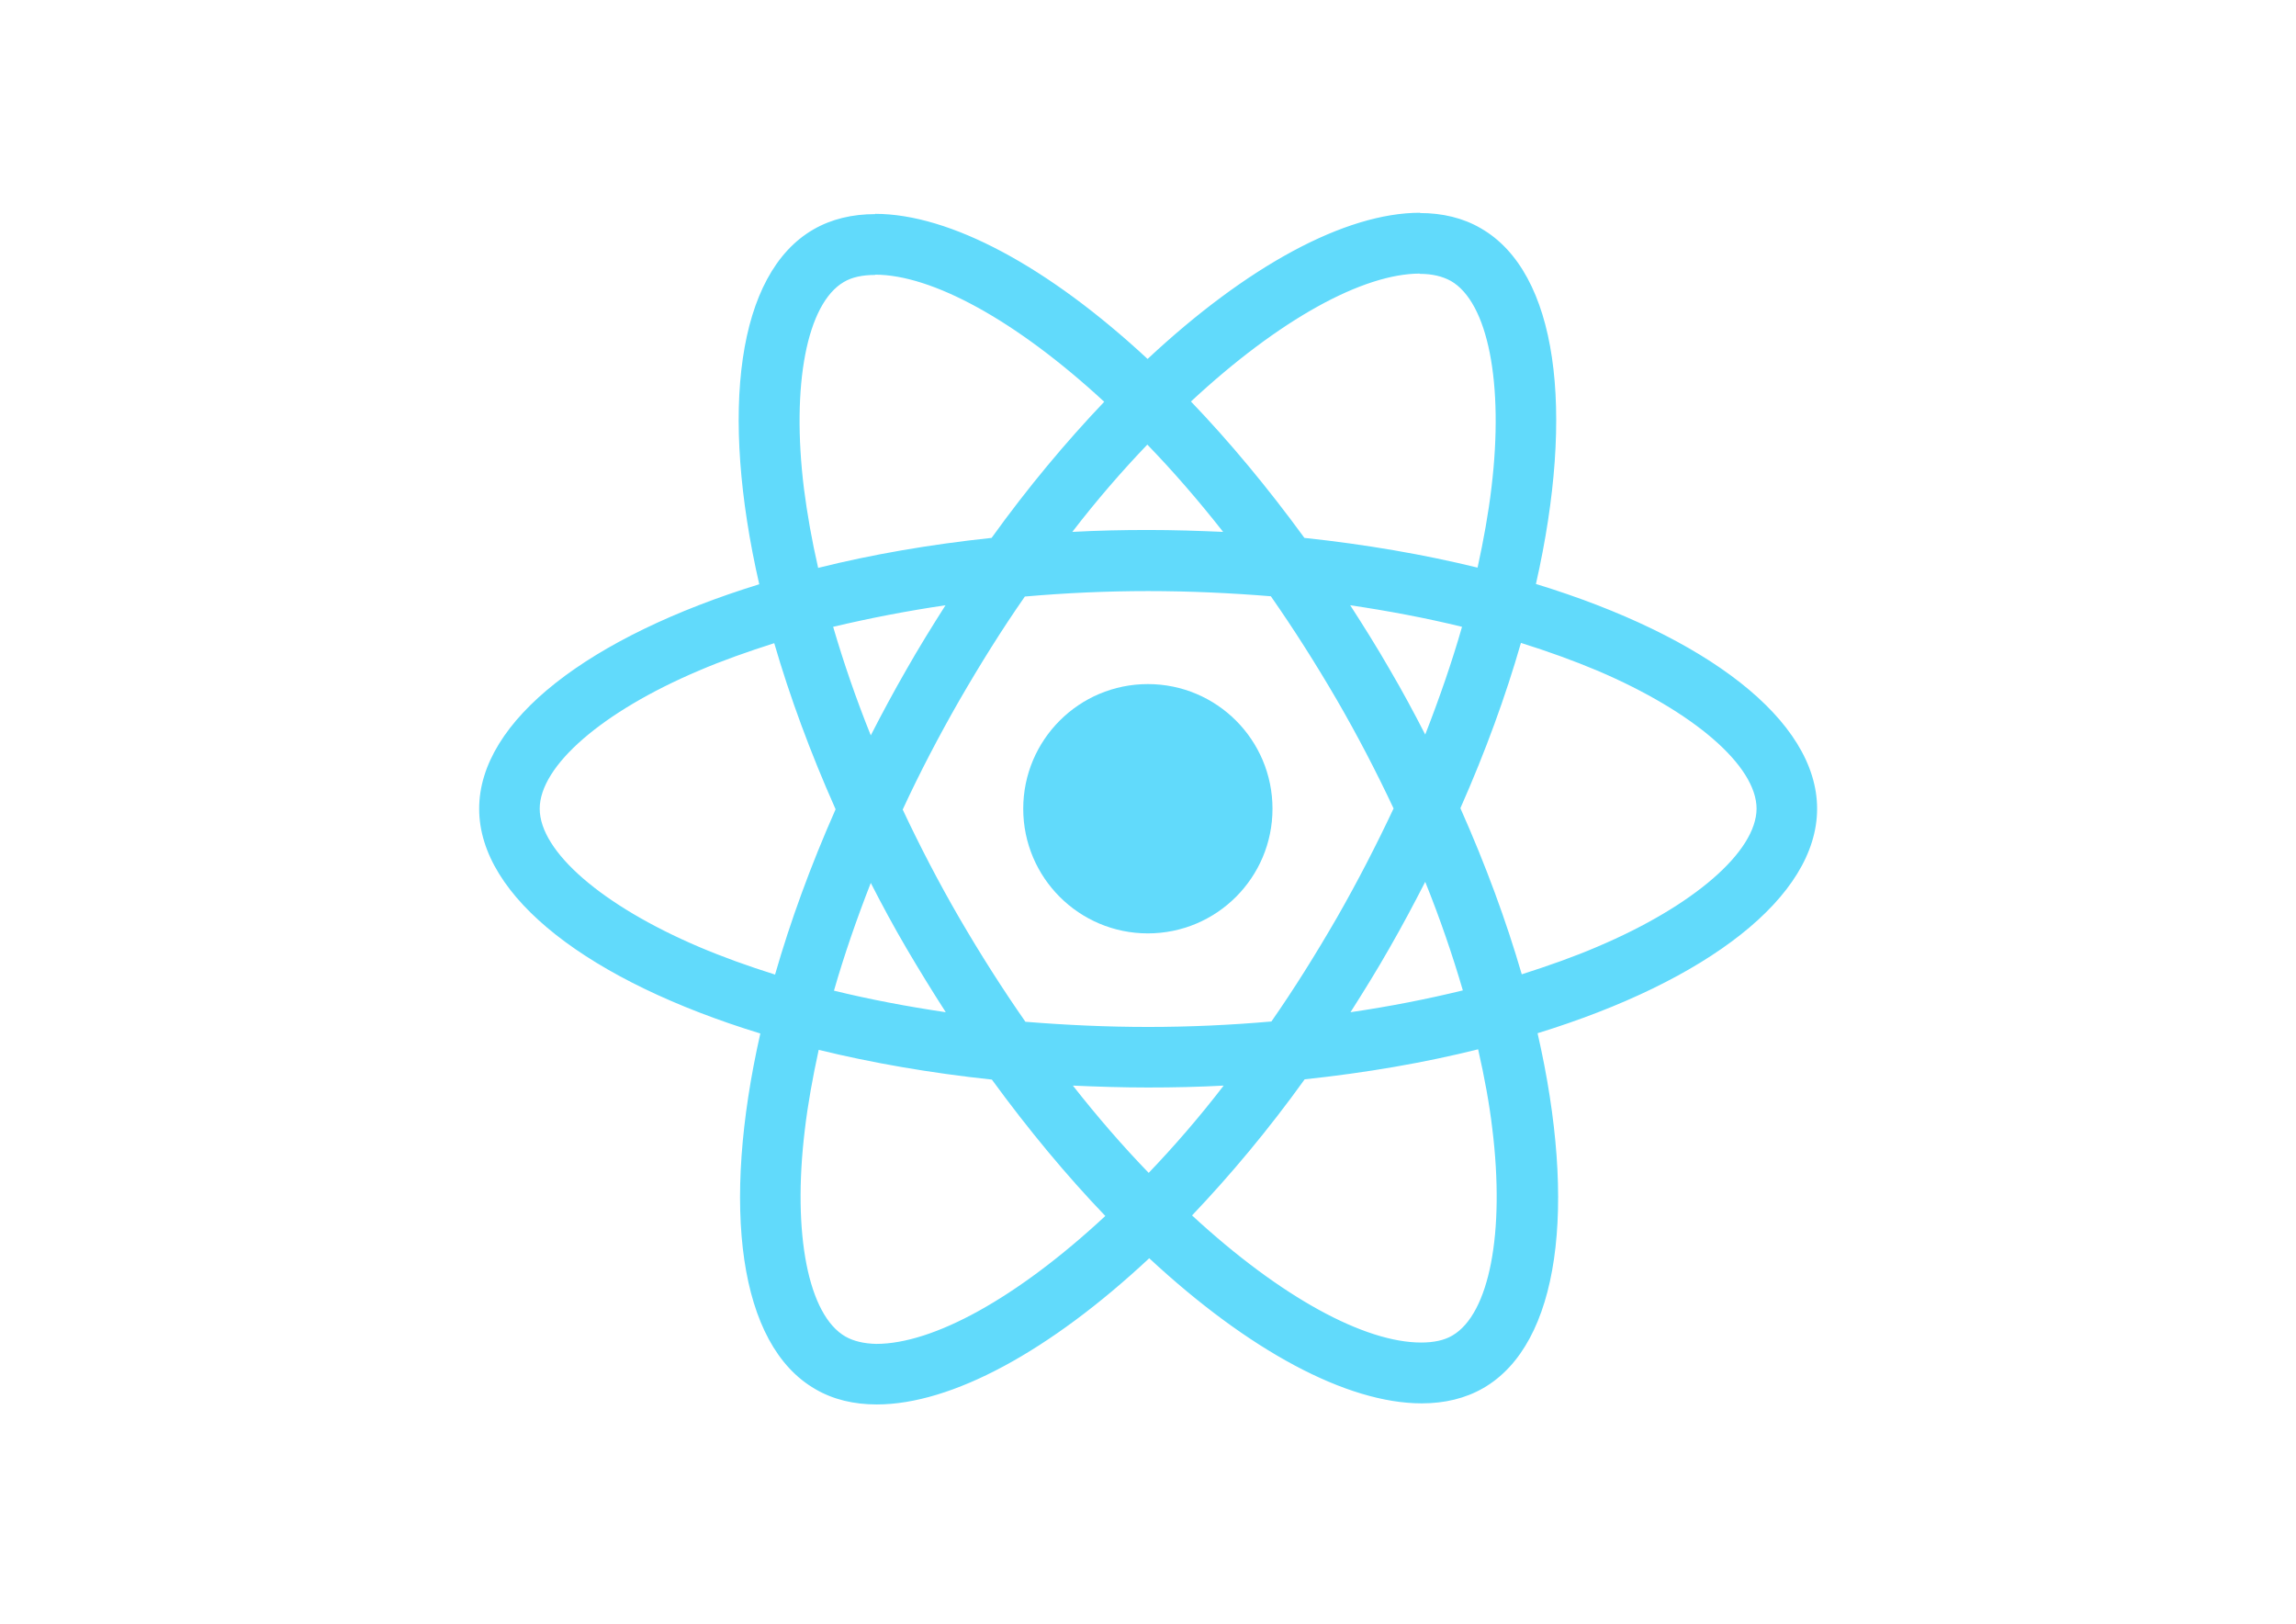
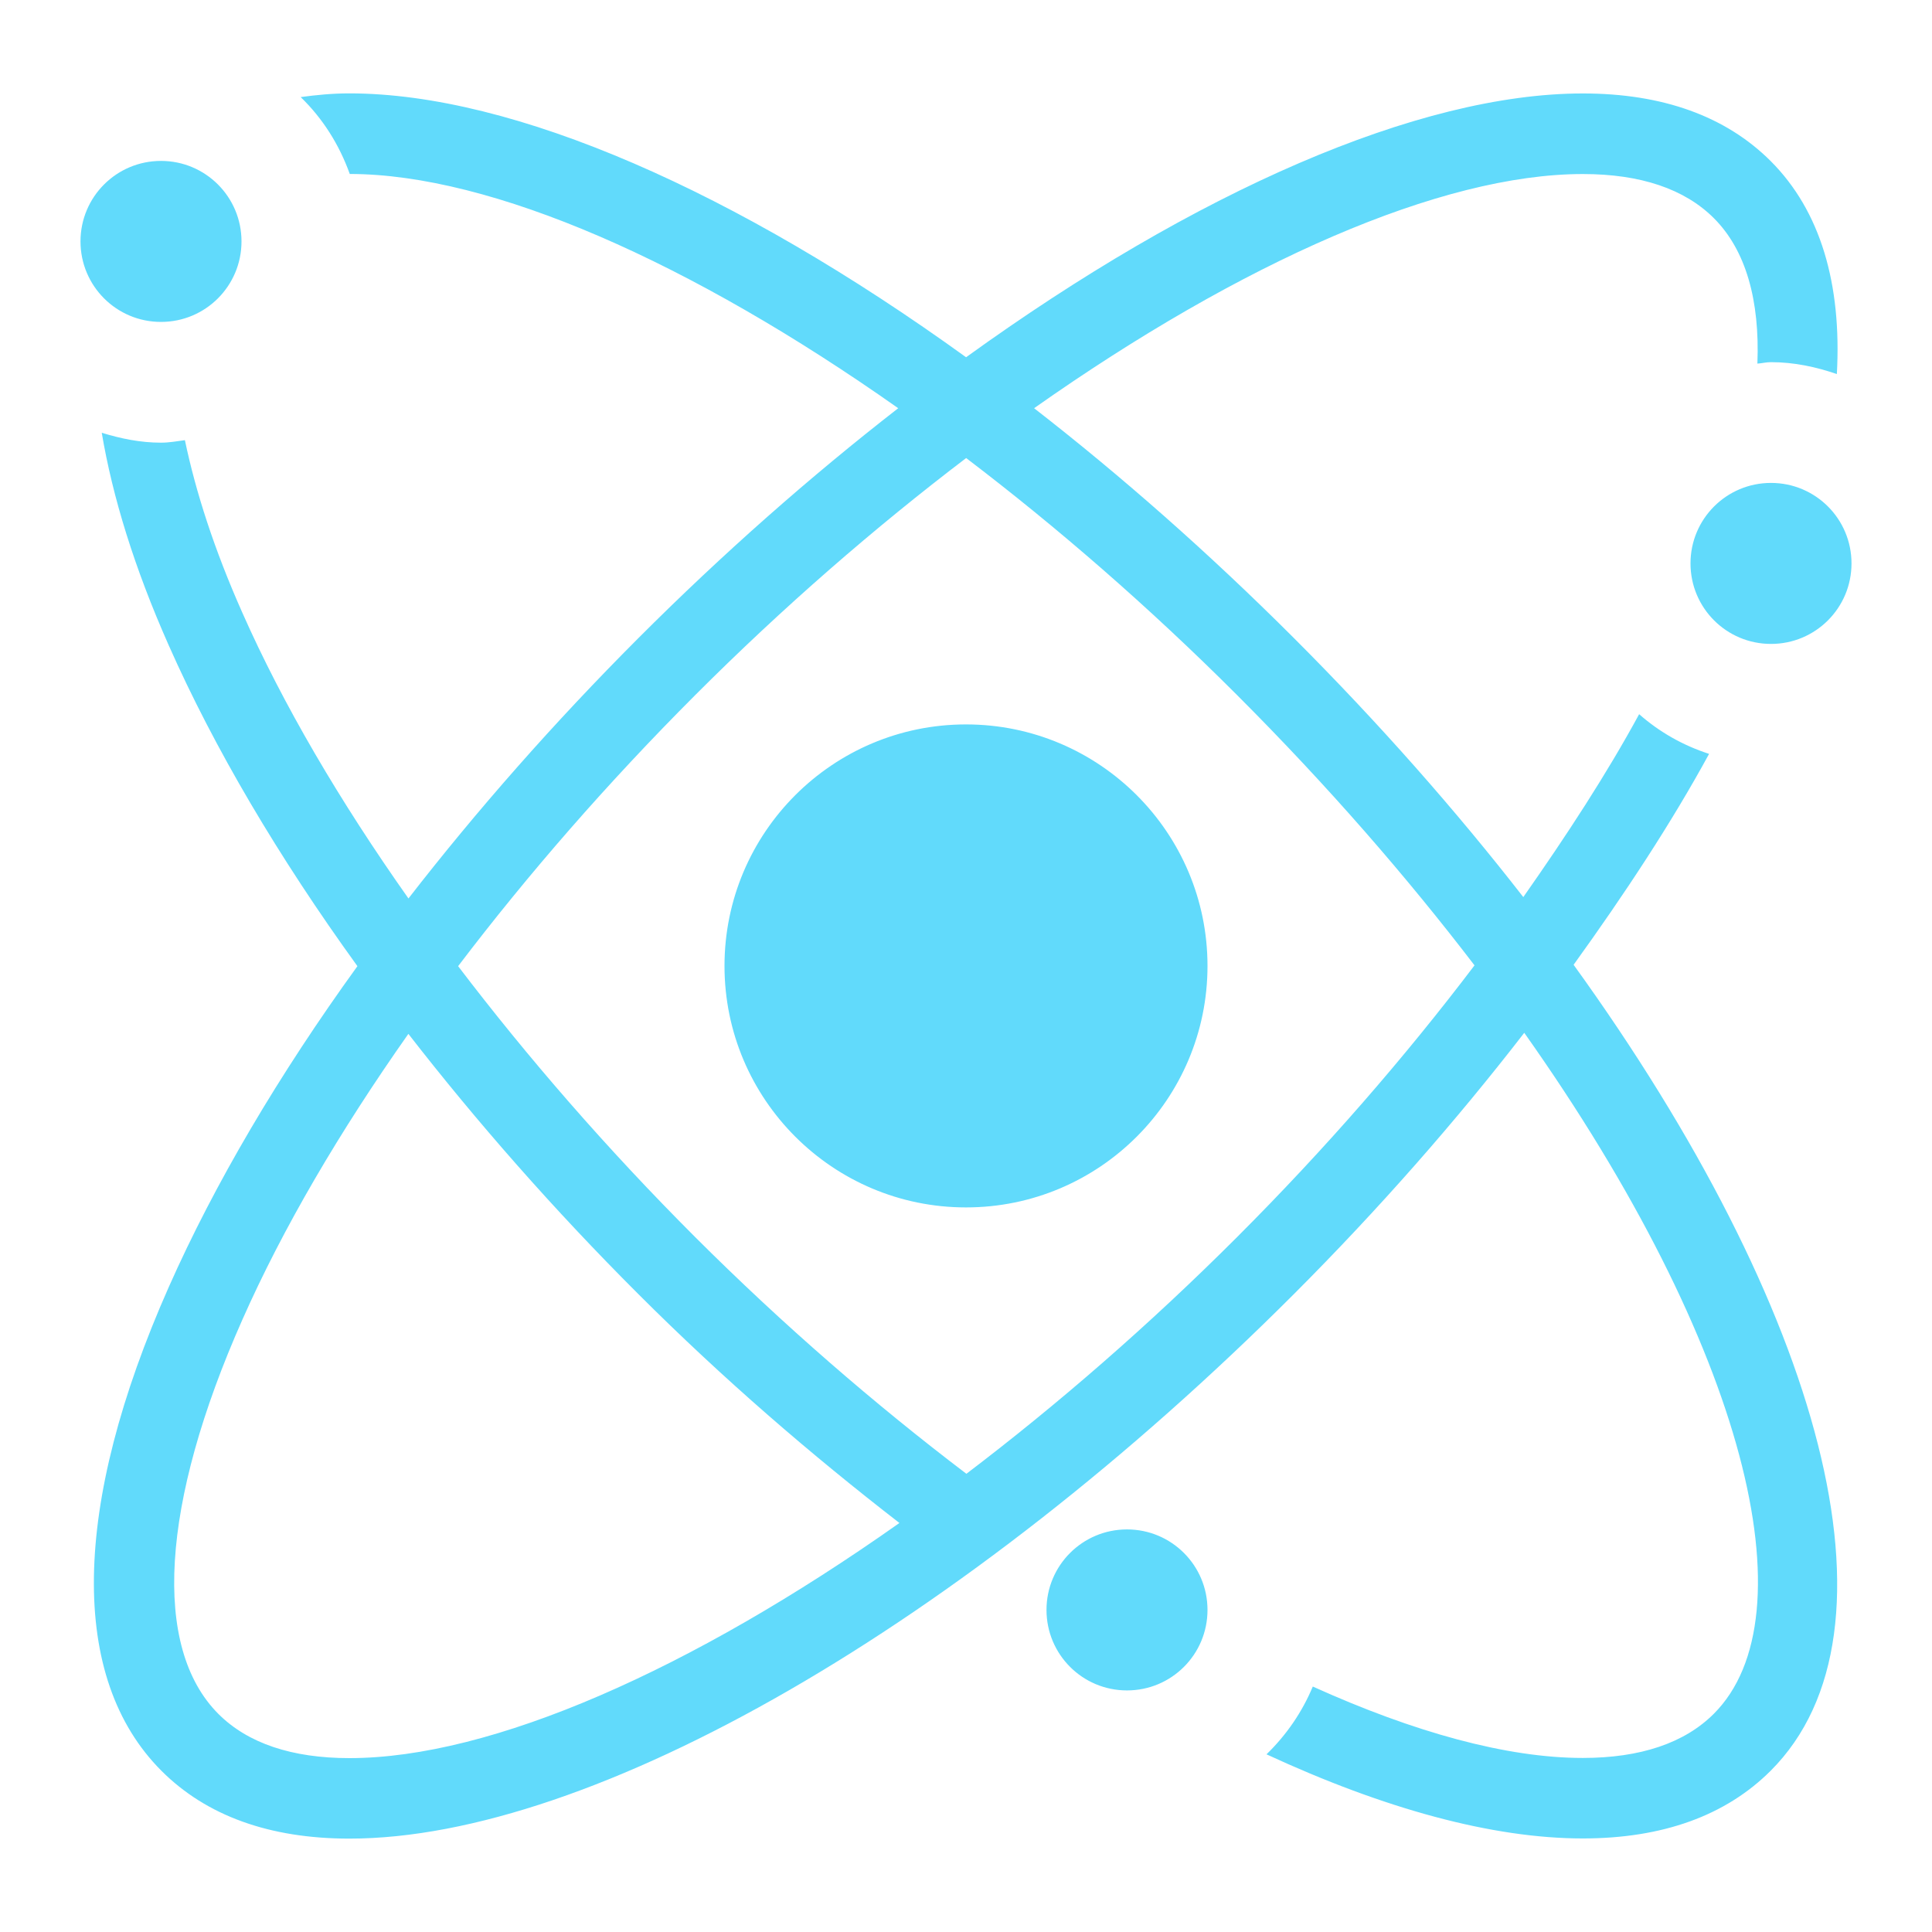
- <svg xmlns="http://www.w3.org/2000/svg" viewBox="0 0 841.9 595.3">
+ <svg xmlns="http://www.w3.org/2000/svg" version="1.1" width="512" height="512" viewBox="0 0 512 512">
  <g fill="#61DAFB">
-     <path d="M666.3 296.5c0-32.5-40.7-63.3-103.1-82.4 14.4-63.6 8-114.2-20.2-130.4-6.5-3.8-14.1-5.6-22.4-5.6v22.3c4.6 0 8.3.9 11.4 2.6 13.6 7.8 19.5 37.5 14.9 75.7-1.1 9.4-2.9 19.3-5.1 29.4-19.6-4.8-41-8.5-63.5-10.9-13.5-18.5-27.5-35.3-41.6-50 32.6-30.3 63.2-46.9 84-46.9V78c-27.5 0-63.5 19.6-99.9 53.6-36.4-33.8-72.4-53.2-99.9-53.2v22.3c20.7 0 51.4 16.5 84 46.6-14 14.7-28 31.4-41.3 49.9-22.6 2.4-44 6.1-63.6 11-2.3-10-4-19.7-5.2-29-4.7-38.2 1.1-67.9 14.6-75.8 3-1.8 6.9-2.6 11.5-2.6V78.5c-8.4 0-16 1.8-22.6 5.6-28.1 16.2-34.4 66.7-19.9 130.1-62.2 19.2-102.7 49.9-102.7 82.3 0 32.5 40.7 63.3 103.1 82.4-14.4 63.6-8 114.2 20.2 130.4 6.5 3.8 14.1 5.6 22.5 5.6 27.5 0 63.5-19.6 99.9-53.6 36.4 33.8 72.4 53.2 99.9 53.2 8.4 0 16-1.8 22.6-5.6 28.1-16.2 34.4-66.7 19.9-130.1 62-19.1 102.5-49.9 102.5-82.3zm-130.2-66.7c-3.7 12.9-8.3 26.2-13.5 39.5-4.1-8-8.4-16-13.1-24-4.6-8-9.5-15.8-14.4-23.4 14.2 2.1 27.9 4.7 41 7.9zm-45.8 106.5c-7.8 13.5-15.8 26.3-24.1 38.2-14.9 1.3-30 2-45.2 2-15.1 0-30.2-.7-45-1.9-8.3-11.9-16.4-24.6-24.2-38-7.6-13.1-14.5-26.4-20.8-39.8 6.2-13.4 13.2-26.8 20.7-39.9 7.8-13.5 15.8-26.3 24.1-38.2 14.9-1.3 30-2 45.2-2 15.1 0 30.2.7 45 1.9 8.3 11.9 16.4 24.6 24.2 38 7.6 13.1 14.5 26.4 20.8 39.8-6.3 13.4-13.2 26.8-20.7 39.9zm32.3-13c5.4 13.4 10 26.8 13.8 39.8-13.1 3.2-26.9 5.9-41.2 8 4.9-7.7 9.8-15.6 14.4-23.7 4.6-8 8.9-16.1 13-24.1zM421.2 430c-9.3-9.6-18.6-20.3-27.8-32 9 .4 18.2.7 27.5.7 9.4 0 18.7-.2 27.8-.7-9 11.7-18.3 22.4-27.5 32zm-74.4-58.9c-14.2-2.1-27.9-4.7-41-7.9 3.7-12.9 8.3-26.2 13.5-39.5 4.1 8 8.4 16 13.1 24 4.7 8 9.5 15.8 14.4 23.4zM420.7 163c9.3 9.6 18.6 20.3 27.8 32-9-.4-18.2-.7-27.5-.7-9.4 0-18.7.2-27.8.7 9-11.7 18.3-22.4 27.5-32zm-74 58.9c-4.9 7.7-9.8 15.6-14.4 23.7-4.6 8-8.9 16-13 24-5.4-13.4-10-26.8-13.8-39.8 13.1-3.1 26.9-5.8 41.2-7.9zm-90.5 125.2c-35.4-15.1-58.3-34.9-58.3-50.6 0-15.7 22.9-35.6 58.3-50.6 8.6-3.7 18-7 27.7-10.1 5.7 19.6 13.2 40 22.5 60.9-9.2 20.8-16.6 41.1-22.2 60.6-9.9-3.1-19.3-6.5-28-10.2zM310 490c-13.6-7.8-19.5-37.5-14.9-75.7 1.1-9.4 2.9-19.3 5.1-29.4 19.6 4.8 41 8.5 63.5 10.9 13.5 18.5 27.5 35.3 41.6 50-32.6 30.3-63.2 46.9-84 46.9-4.5-.1-8.3-1-11.3-2.7zm237.2-76.2c4.7 38.2-1.1 67.9-14.6 75.8-3 1.8-6.9 2.6-11.5 2.6-20.7 0-51.4-16.5-84-46.6 14-14.7 28-31.4 41.3-49.9 22.6-2.4 44-6.1 63.6-11 2.3 10.1 4.1 19.8 5.2 29.1zm38.5-66.7c-8.6 3.7-18 7-27.7 10.1-5.7-19.6-13.2-40-22.5-60.9 9.2-20.8 16.6-41.1 22.2-60.6 9.9 3.1 19.3 6.5 28.1 10.2 35.4 15.1 58.3 34.9 58.3 50.6-.1 15.7-23 35.6-58.4 50.6zM320.8 78.4z" />
-     <circle cx="420.9" cy="296.5" r="45.7" />
-     <path d="M520.5 78.1z" />
+     <path d="M256 191.978c-35.328 0-64 28.672-64 64s28.672 64 64 64 64-28.672 64-64-28.672-64-64-64zM452.928 199.786c-6.933-2.24-13.184-5.803-18.538-10.518-8.618 15.872-19.243 32.15-30.699 48.47-17.813-22.891-38.144-45.995-60.822-68.672-22.507-22.506-45.696-42.922-68.822-60.886 54.976-38.742 107.819-62.059 145.43-62.059 15.274 0 26.966 3.947 34.731 11.712 8.448 8.448 12.182 21.718 11.52 38.528 1.216-0.085 2.346-0.384 3.584-0.384 6.144 0 11.99 1.258 17.472 3.157 1.322-23.915-4.352-43.242-17.493-56.406-11.925-11.925-28.672-17.962-49.813-17.962-43.584 0-102.656 26.006-163.456 69.91-60.8-43.904-119.872-69.93-163.456-69.93-4.522 0-8.768 0.427-12.886 0.982 5.824 5.632 10.219 12.586 13.013 20.374 37.611 0.042 90.41 23.36 145.344 62.080-23.168 18.005-46.379 38.422-68.864 60.928-22.4 22.422-42.816 45.654-60.928 68.992-18.24-25.834-33.28-51.456-44.053-75.798-7.382-16.619-12.309-31.872-15.19-45.654-2.112 0.278-4.16 0.662-6.336 0.662-5.504 0-10.709-1.088-15.701-2.624 2.858 16.981 8.64 35.797 17.728 56.277 12.096 27.328 29.12 56.149 50.026 85.077-20.885 28.885-37.867 57.707-49.984 85.013-25.792 58.176-26.474 103.702-1.941 128.235 11.925 11.925 28.672 17.962 49.813 17.962 64.427 0 162.688-56.661 250.347-144.363 22.464-22.486 42.901-45.781 60.992-69.184 59.094 83.499 76.032 154.667 50.24 180.458-7.765 7.765-19.456 11.712-34.731 11.712-20.118 0-44.694-6.784-71.552-18.923-2.837 6.827-7.040 12.885-12.267 17.962 31.104 14.4 59.818 22.293 83.818 22.293 21.142 0 37.888-6.038 49.813-17.962 37.077-37.077 13.675-122.262-52.245-213.568 13.546-18.794 25.92-37.568 35.904-55.893zM92.608 465.92c-15.275 0-26.965-3.947-34.73-11.712-17.6-17.6-15.296-55.68 6.357-104.49 10.773-24.32 25.792-49.899 43.99-75.733 18.112 23.317 38.506 46.55 60.886 68.906 22.635 22.635 45.952 42.688 69.248 60.714-55.104 38.912-108.096 62.315-145.75 62.315zM327.872 327.808c-23.339 23.339-47.616 44.416-71.766 62.762-24.214-18.389-48.512-39.402-71.915-62.762-23.339-23.339-44.352-47.552-62.784-71.765 18.432-24.256 39.51-48.49 62.848-71.851 23.317-23.339 47.616-44.416 71.786-62.805 24.149 18.368 48.426 39.446 71.744 62.762 24.235 24.234 45.099 48.32 62.976 71.68-18.432 24.32-39.488 48.576-62.89 71.978zM469.334 127.978c-11.798 0-21.334 9.536-21.334 21.334s9.536 21.334 21.334 21.334 21.334-9.536 21.334-21.334-9.536-21.334-21.334-21.334zM298.666 405.312c-11.798 0-21.334 9.536-21.334 21.334s9.536 21.334 21.334 21.334 21.334-9.536 21.334-21.334-9.536-21.334-21.334-21.334zM42.666 85.312c11.797 0 21.334-9.536 21.334-21.334s-9.536-21.334-21.334-21.334-21.334 9.536-21.334 21.334 9.536 21.334 21.334 21.334z" />
  </g>
</svg>
